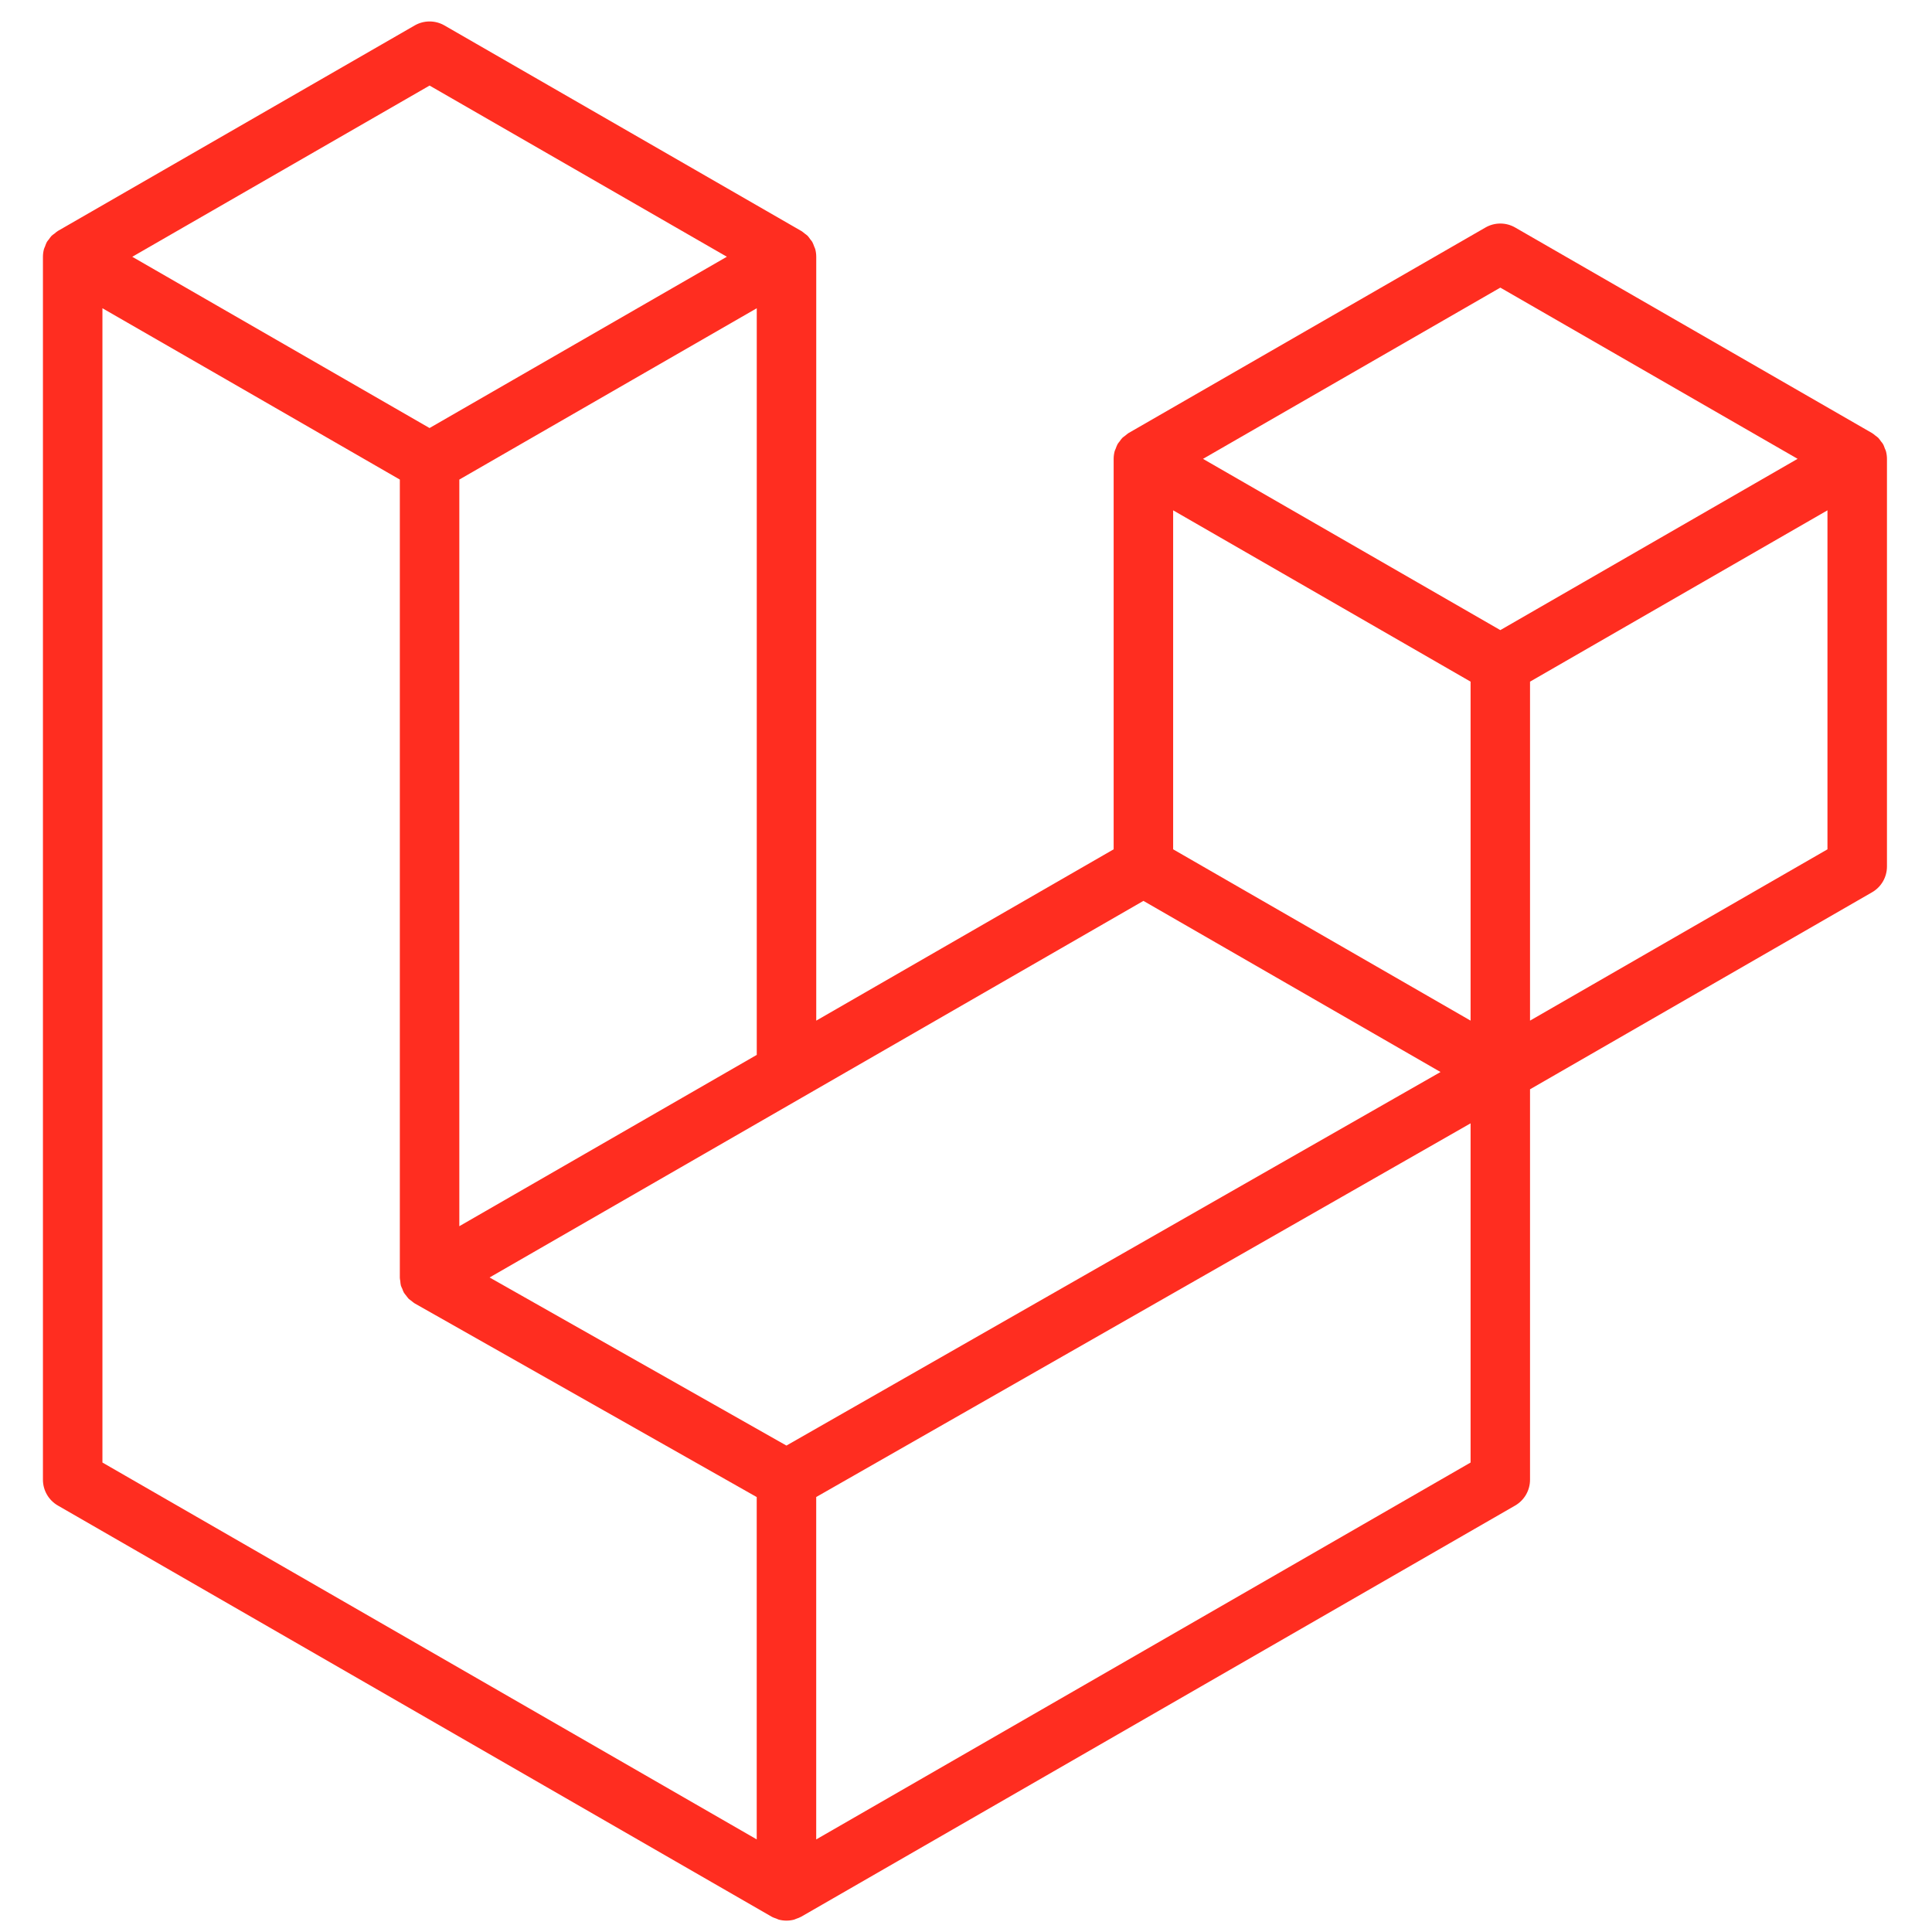
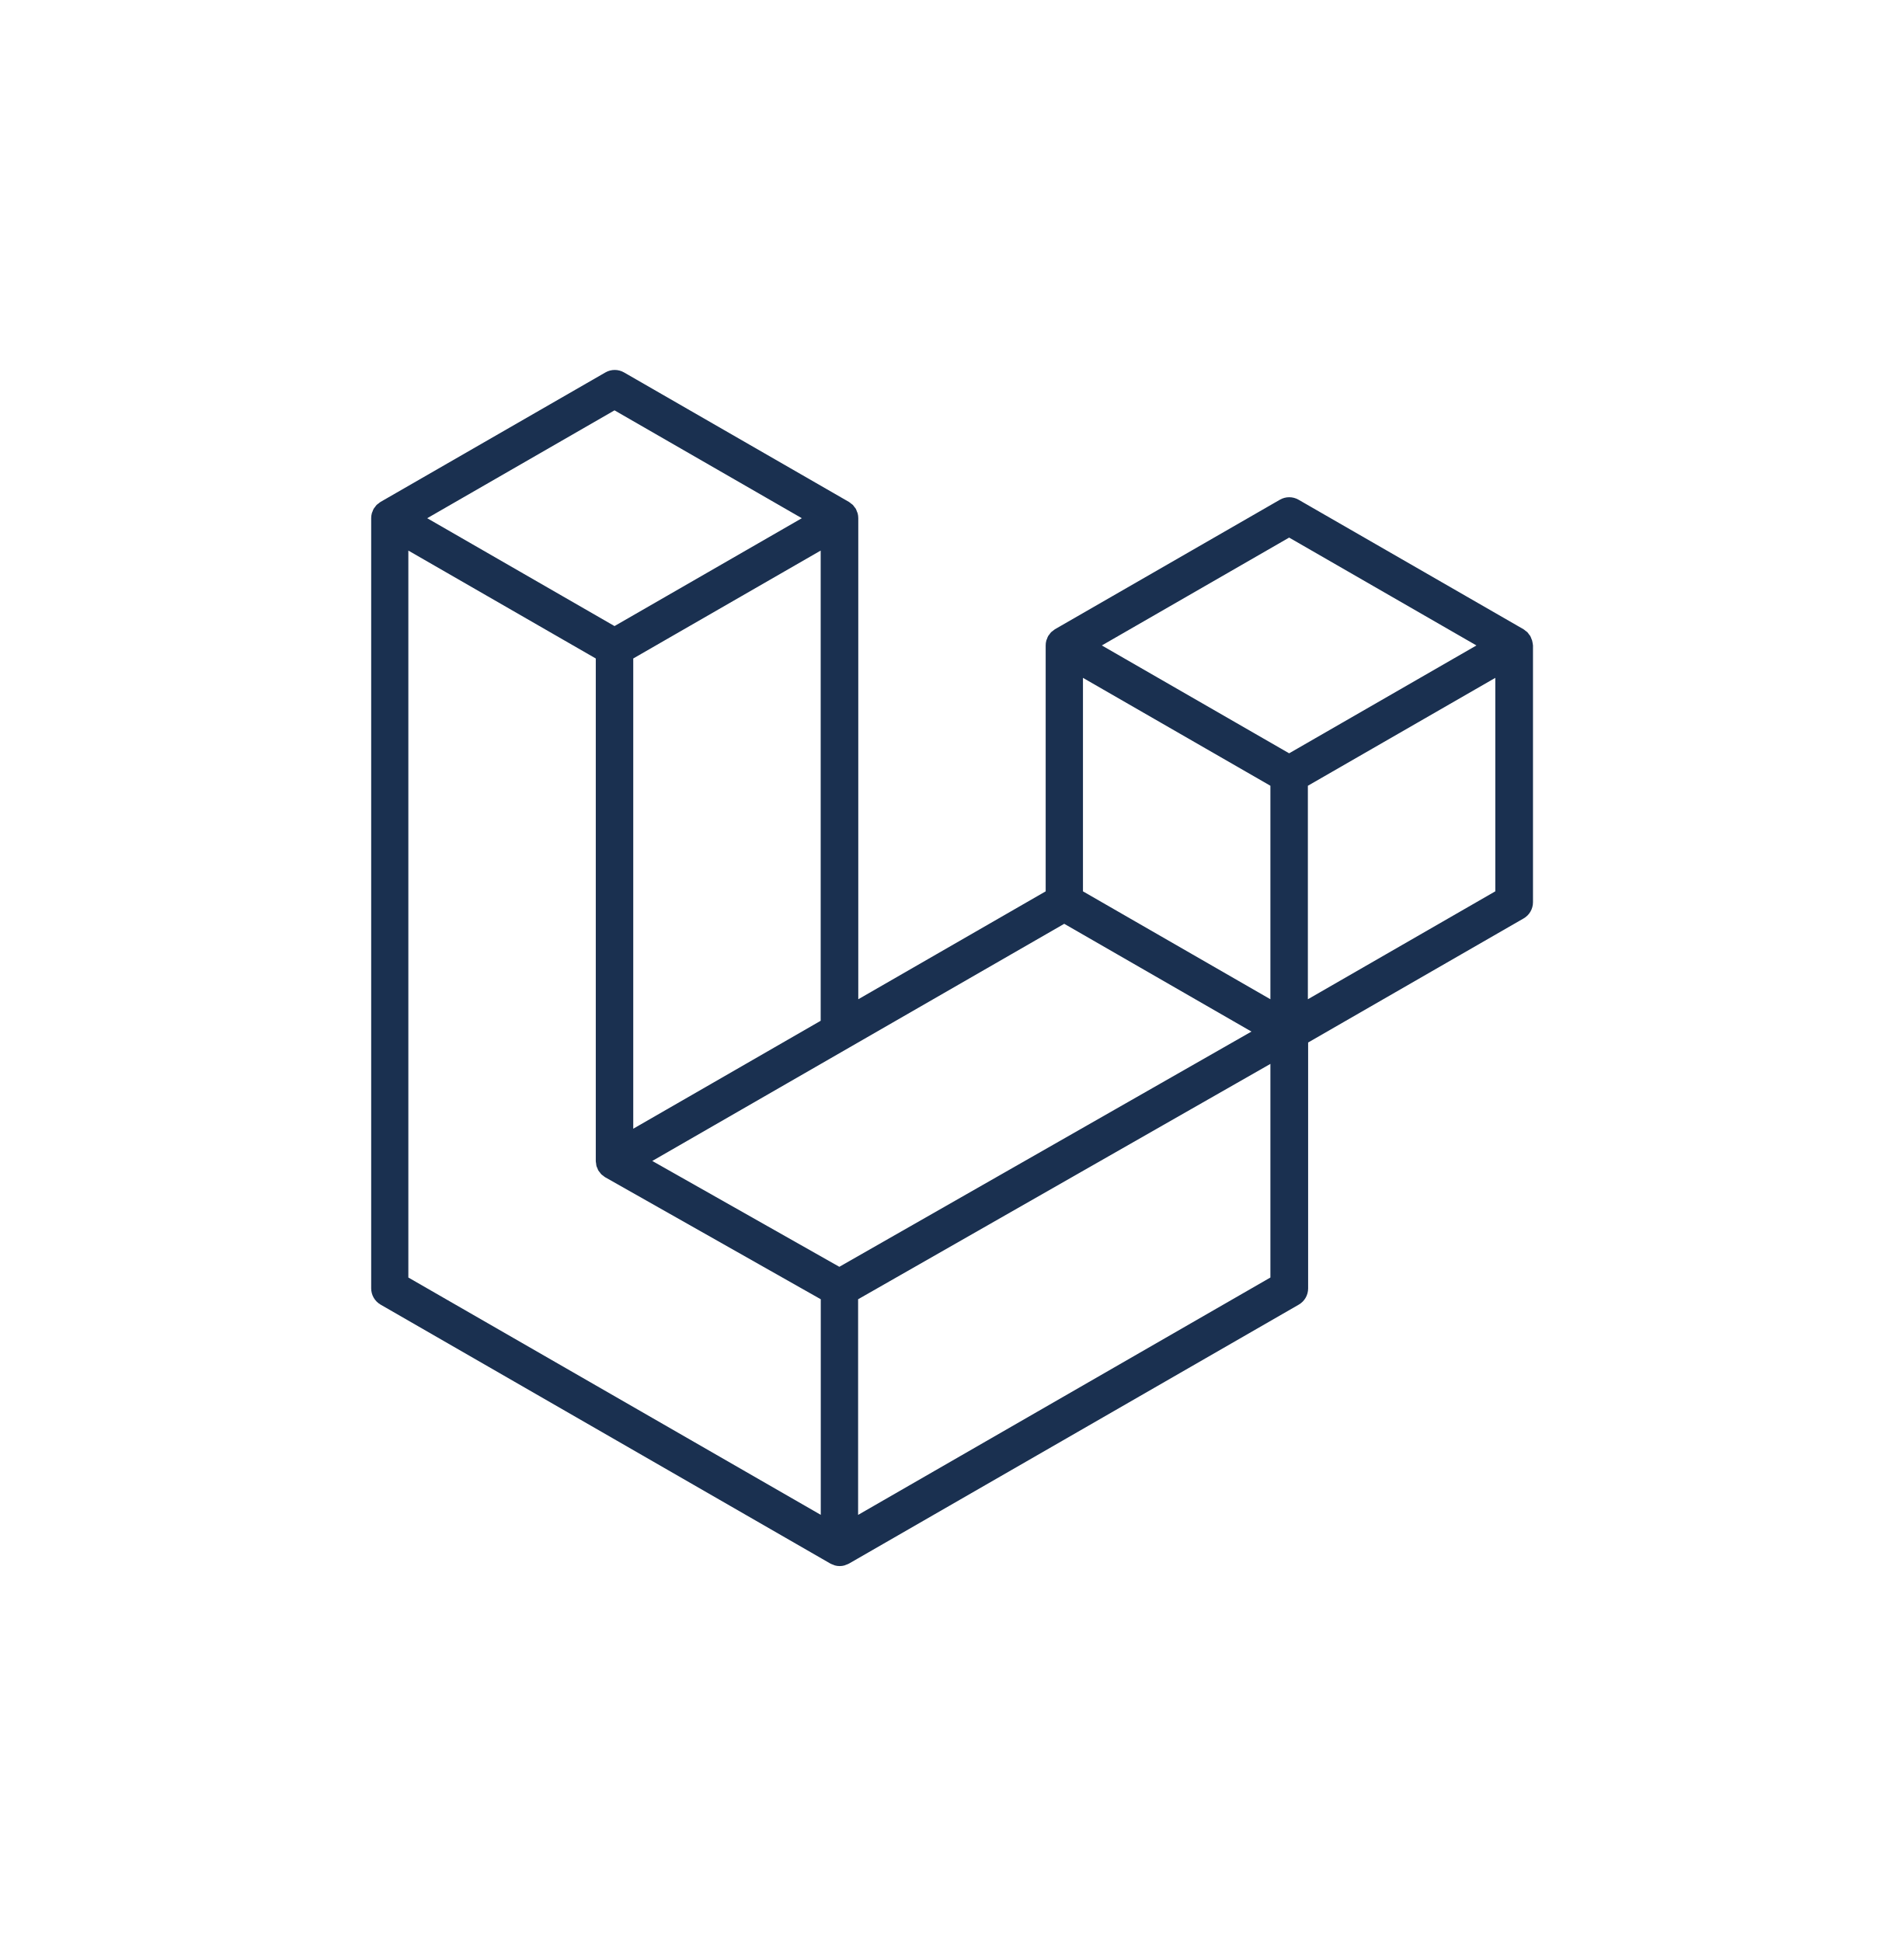
- <svg xmlns="http://www.w3.org/2000/svg" width="166" height="166" viewBox="0 0 166 166" fill="none">
-   <path fill-rule="evenodd" clip-rule="evenodd" d="M162.041 38.759C162.099 38.977 162.129 39.201 162.13 39.426V74.452C162.13 74.902 162.011 75.344 161.786 75.733C161.561 76.122 161.237 76.444 160.847 76.668L131.462 93.594V127.141C131.462 128.054 130.977 128.897 130.186 129.357L68.847 164.683C68.707 164.763 68.554 164.814 68.401 164.868C68.343 164.887 68.289 164.922 68.228 164.938C67.8 165.051 67.349 165.051 66.92 164.938C66.85 164.919 66.786 164.881 66.719 164.855C66.579 164.804 66.432 164.76 66.298 164.683L4.972 129.357C4.583 129.133 4.259 128.81 4.034 128.421C3.808 128.032 3.69 127.591 3.689 127.141L3.689 22.063C3.689 21.834 3.721 21.61 3.779 21.393C3.798 21.32 3.843 21.253 3.868 21.179C3.916 21.045 3.961 20.908 4.031 20.783C4.079 20.7 4.149 20.633 4.206 20.557C4.28 20.454 4.347 20.349 4.433 20.26C4.506 20.186 4.602 20.132 4.685 20.068C4.778 19.992 4.861 19.909 4.966 19.848L35.633 2.185C36.022 1.961 36.462 1.844 36.91 1.844C37.358 1.844 37.798 1.961 38.186 2.185L68.851 19.848H68.857C68.959 19.912 69.045 19.992 69.138 20.065C69.221 20.129 69.313 20.186 69.387 20.257C69.476 20.349 69.54 20.454 69.616 20.557C69.671 20.633 69.744 20.7 69.789 20.783C69.862 20.911 69.904 21.045 69.955 21.179C69.98 21.253 70.025 21.32 70.044 21.396C70.103 21.614 70.133 21.838 70.133 22.063V87.694L95.686 72.974V39.423C95.686 39.2 95.718 38.973 95.775 38.759C95.798 38.683 95.839 38.615 95.865 38.542C95.916 38.408 95.96 38.271 96.031 38.146C96.079 38.063 96.149 37.996 96.203 37.92C96.279 37.818 96.343 37.712 96.433 37.623C96.506 37.549 96.599 37.495 96.681 37.431C96.777 37.355 96.86 37.272 96.962 37.211L127.633 19.548C128.021 19.324 128.461 19.206 128.91 19.206C129.358 19.206 129.798 19.324 130.186 19.548L160.85 37.211C160.959 37.275 161.042 37.355 161.137 37.428C161.217 37.492 161.31 37.549 161.383 37.62C161.473 37.712 161.536 37.818 161.613 37.92C161.67 37.996 161.741 38.063 161.785 38.146C161.859 38.271 161.9 38.408 161.951 38.542C161.98 38.615 162.021 38.683 162.041 38.759ZM157.018 72.974V43.848L146.287 50.028L131.462 58.568V87.694L157.021 72.974H157.018ZM126.354 125.663V96.518L111.771 104.85L70.13 128.626V158.046L126.354 125.663ZM8.801 26.485V125.663L65.018 158.043V128.629L35.649 112L35.64 111.994L35.627 111.988C35.528 111.93 35.445 111.847 35.353 111.777C35.273 111.713 35.18 111.662 35.11 111.592L35.104 111.582C35.021 111.502 34.963 111.403 34.893 111.314C34.829 111.228 34.753 111.154 34.702 111.065L34.699 111.055C34.641 110.96 34.606 110.845 34.565 110.736C34.523 110.64 34.469 110.551 34.443 110.449C34.411 110.328 34.405 110.197 34.392 110.072C34.379 109.976 34.354 109.881 34.354 109.785V109.778V41.205L19.532 32.662L8.801 26.485ZM36.913 7.35L11.364 22.063L36.907 36.777L62.453 22.06L36.907 7.35H36.913ZM50.2 99.174L65.022 90.637V26.485L54.291 32.665L39.466 41.205V105.357L50.2 99.174ZM128.91 24.713L103.363 39.426L128.91 54.14L154.453 39.423L128.91 24.713ZM126.354 58.568L111.529 50.028L100.798 43.848V72.974L115.619 81.511L126.354 87.694V58.568ZM67.571 124.205L105.042 102.803L123.772 92.109L98.245 77.405L68.854 94.334L42.066 109.762L67.571 124.205Z" fill="#FF2D20" />
+ <svg xmlns="http://www.w3.org/2000/svg" version="1.1" id="Layer_1" x="0px" y="0px" viewBox="0 0 444 453" style="enable-background:new 0 0 444 453;" xml:space="preserve">
+   <style type="text/css">
+     svg { background-color:#fecb00;}
+ 	.st0{fill:#1a3050;}
+     @media (prefers-color-scheme: dark) {
+         svg { background-color:#1a3050;}
+         .st0{fill:#fecb00;}
+     }
+ </style>
+   <path class="st0" d="M357.38,149.42c-0.03-0.13-0.11-0.24-0.15-0.37c-0.09-0.23-0.16-0.47-0.28-0.68c-0.08-0.14-0.2-0.26-0.3-0.39  c-0.13-0.17-0.24-0.36-0.39-0.51c-0.13-0.13-0.29-0.22-0.43-0.33c-0.16-0.13-0.3-0.27-0.48-0.37c0,0,0,0,0,0c0,0,0,0,0,0  l-52.45-30.2c-1.35-0.78-3.01-0.78-4.36,0l-52.45,30.2c0,0,0,0,0,0c0,0,0,0,0,0c-0.18,0.1-0.32,0.25-0.48,0.37  c-0.14,0.11-0.3,0.2-0.43,0.33c-0.15,0.15-0.26,0.34-0.39,0.51c-0.1,0.13-0.22,0.25-0.3,0.39c-0.12,0.21-0.2,0.45-0.28,0.68  c-0.05,0.12-0.12,0.24-0.15,0.37c-0.1,0.37-0.15,0.75-0.15,1.14v57.36l-43.71,25.17V120.87c0-0.39-0.05-0.77-0.15-1.14  c-0.03-0.13-0.11-0.24-0.15-0.37c-0.09-0.23-0.16-0.47-0.28-0.68c-0.08-0.14-0.2-0.26-0.3-0.39c-0.13-0.17-0.24-0.36-0.39-0.51  c-0.13-0.13-0.29-0.22-0.43-0.33c-0.16-0.13-0.3-0.27-0.48-0.37c0,0,0,0,0,0c0,0,0,0,0,0l-52.45-30.2c-1.35-0.78-3.01-0.78-4.36,0  l-52.45,30.2c0,0,0,0,0,0c0,0,0,0,0,0c-0.18,0.1-0.32,0.25-0.48,0.37c-0.14,0.11-0.3,0.2-0.43,0.33c-0.15,0.15-0.26,0.34-0.39,0.51  c-0.1,0.13-0.22,0.25-0.3,0.39c-0.12,0.21-0.2,0.45-0.28,0.68c-0.05,0.12-0.12,0.24-0.15,0.37c-0.1,0.37-0.15,0.75-0.15,1.14v179.66  c0,1.56,0.84,3.01,2.19,3.79l104.91,60.4c0.23,0.13,0.48,0.21,0.72,0.3c0.11,0.04,0.22,0.11,0.34,0.14c0.37,0.1,0.74,0.15,1.12,0.15  s0.75-0.05,1.12-0.15c0.1-0.03,0.19-0.09,0.29-0.12c0.26-0.09,0.52-0.18,0.76-0.31l104.91-60.4c1.36-0.78,2.19-2.22,2.19-3.79  v-57.36l50.26-28.94c1.36-0.78,2.19-2.22,2.19-3.79v-59.89C357.53,150.17,357.47,149.79,357.38,149.42z M195.78,295.5l-43.63-24.69  l45.82-26.38c0,0,0,0,0,0l50.27-28.94l43.67,25.14l-32.04,18.29L195.78,295.5z M296.33,183.29v49.8l-18.36-10.57l-25.36-14.6v-49.8  l18.36,10.57L296.33,183.29z M300.7,125.4l43.69,25.16l-43.69,25.16l-43.69-25.16L300.7,125.4z M166.07,252.72l-18.36,10.57V153.6  l25.36-14.6l18.36-10.57v109.68L166.07,252.72z M143.34,95.72l43.69,25.16l-43.69,25.16l-43.69-25.16L143.34,95.72z M95.25,128.43  L113.61,139l25.36,14.6v117.24c0,0,0,0.01,0,0.01s0,0.01,0,0.01c0,0.17,0.05,0.33,0.07,0.49c0.03,0.21,0.03,0.43,0.09,0.64  c0,0,0,0.01,0,0.01c0.05,0.17,0.14,0.33,0.21,0.49c0.08,0.18,0.13,0.38,0.23,0.55c0,0,0,0.01,0.01,0.01  c0.09,0.15,0.22,0.28,0.33,0.42c0.12,0.16,0.22,0.32,0.36,0.46c0,0,0.01,0.01,0.01,0.01c0.12,0.12,0.28,0.21,0.42,0.32  c0.16,0.12,0.3,0.26,0.47,0.36c0.01,0,0.01,0,0.02,0.01c0.01,0,0.01,0.01,0.02,0.01l50.24,28.43v50.29L95.25,298V128.43z   M296.33,298l-96.17,55.37v-50.3l71.22-40.66l24.95-14.24V298z M348.78,207.92l-43.71,25.17v-49.8l25.36-14.6l18.36-10.57V207.92z" />
</svg>
